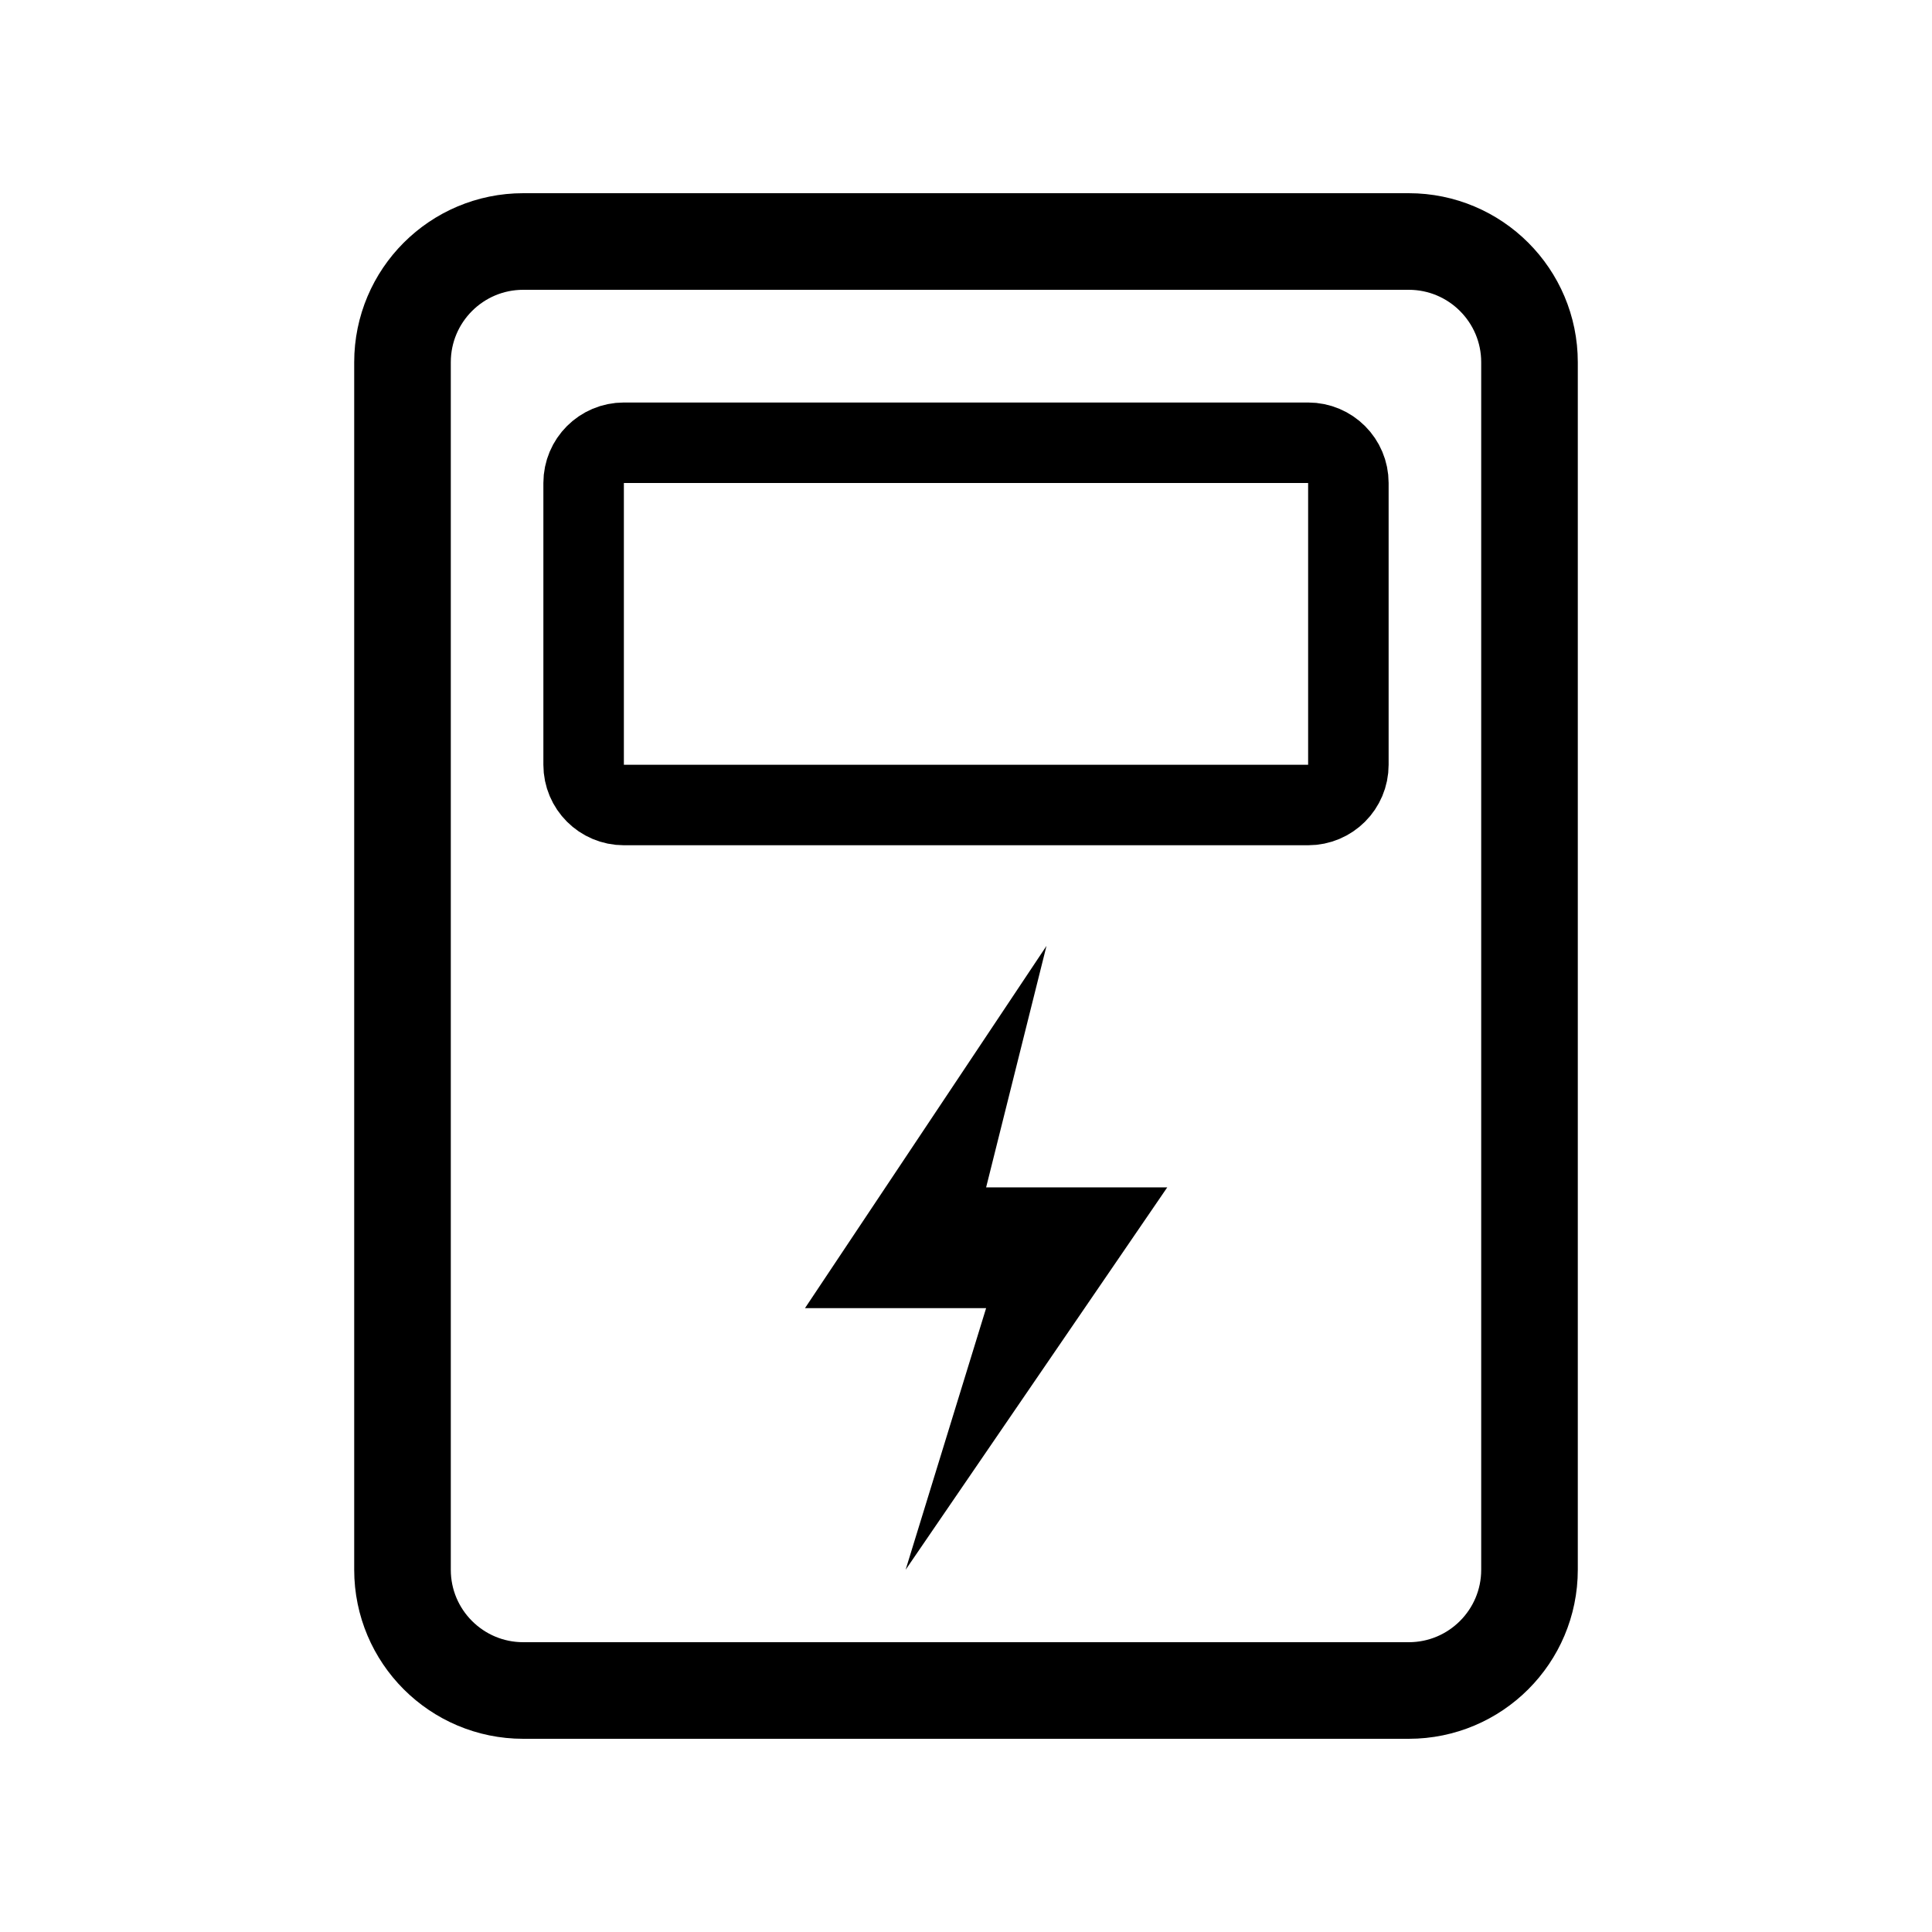
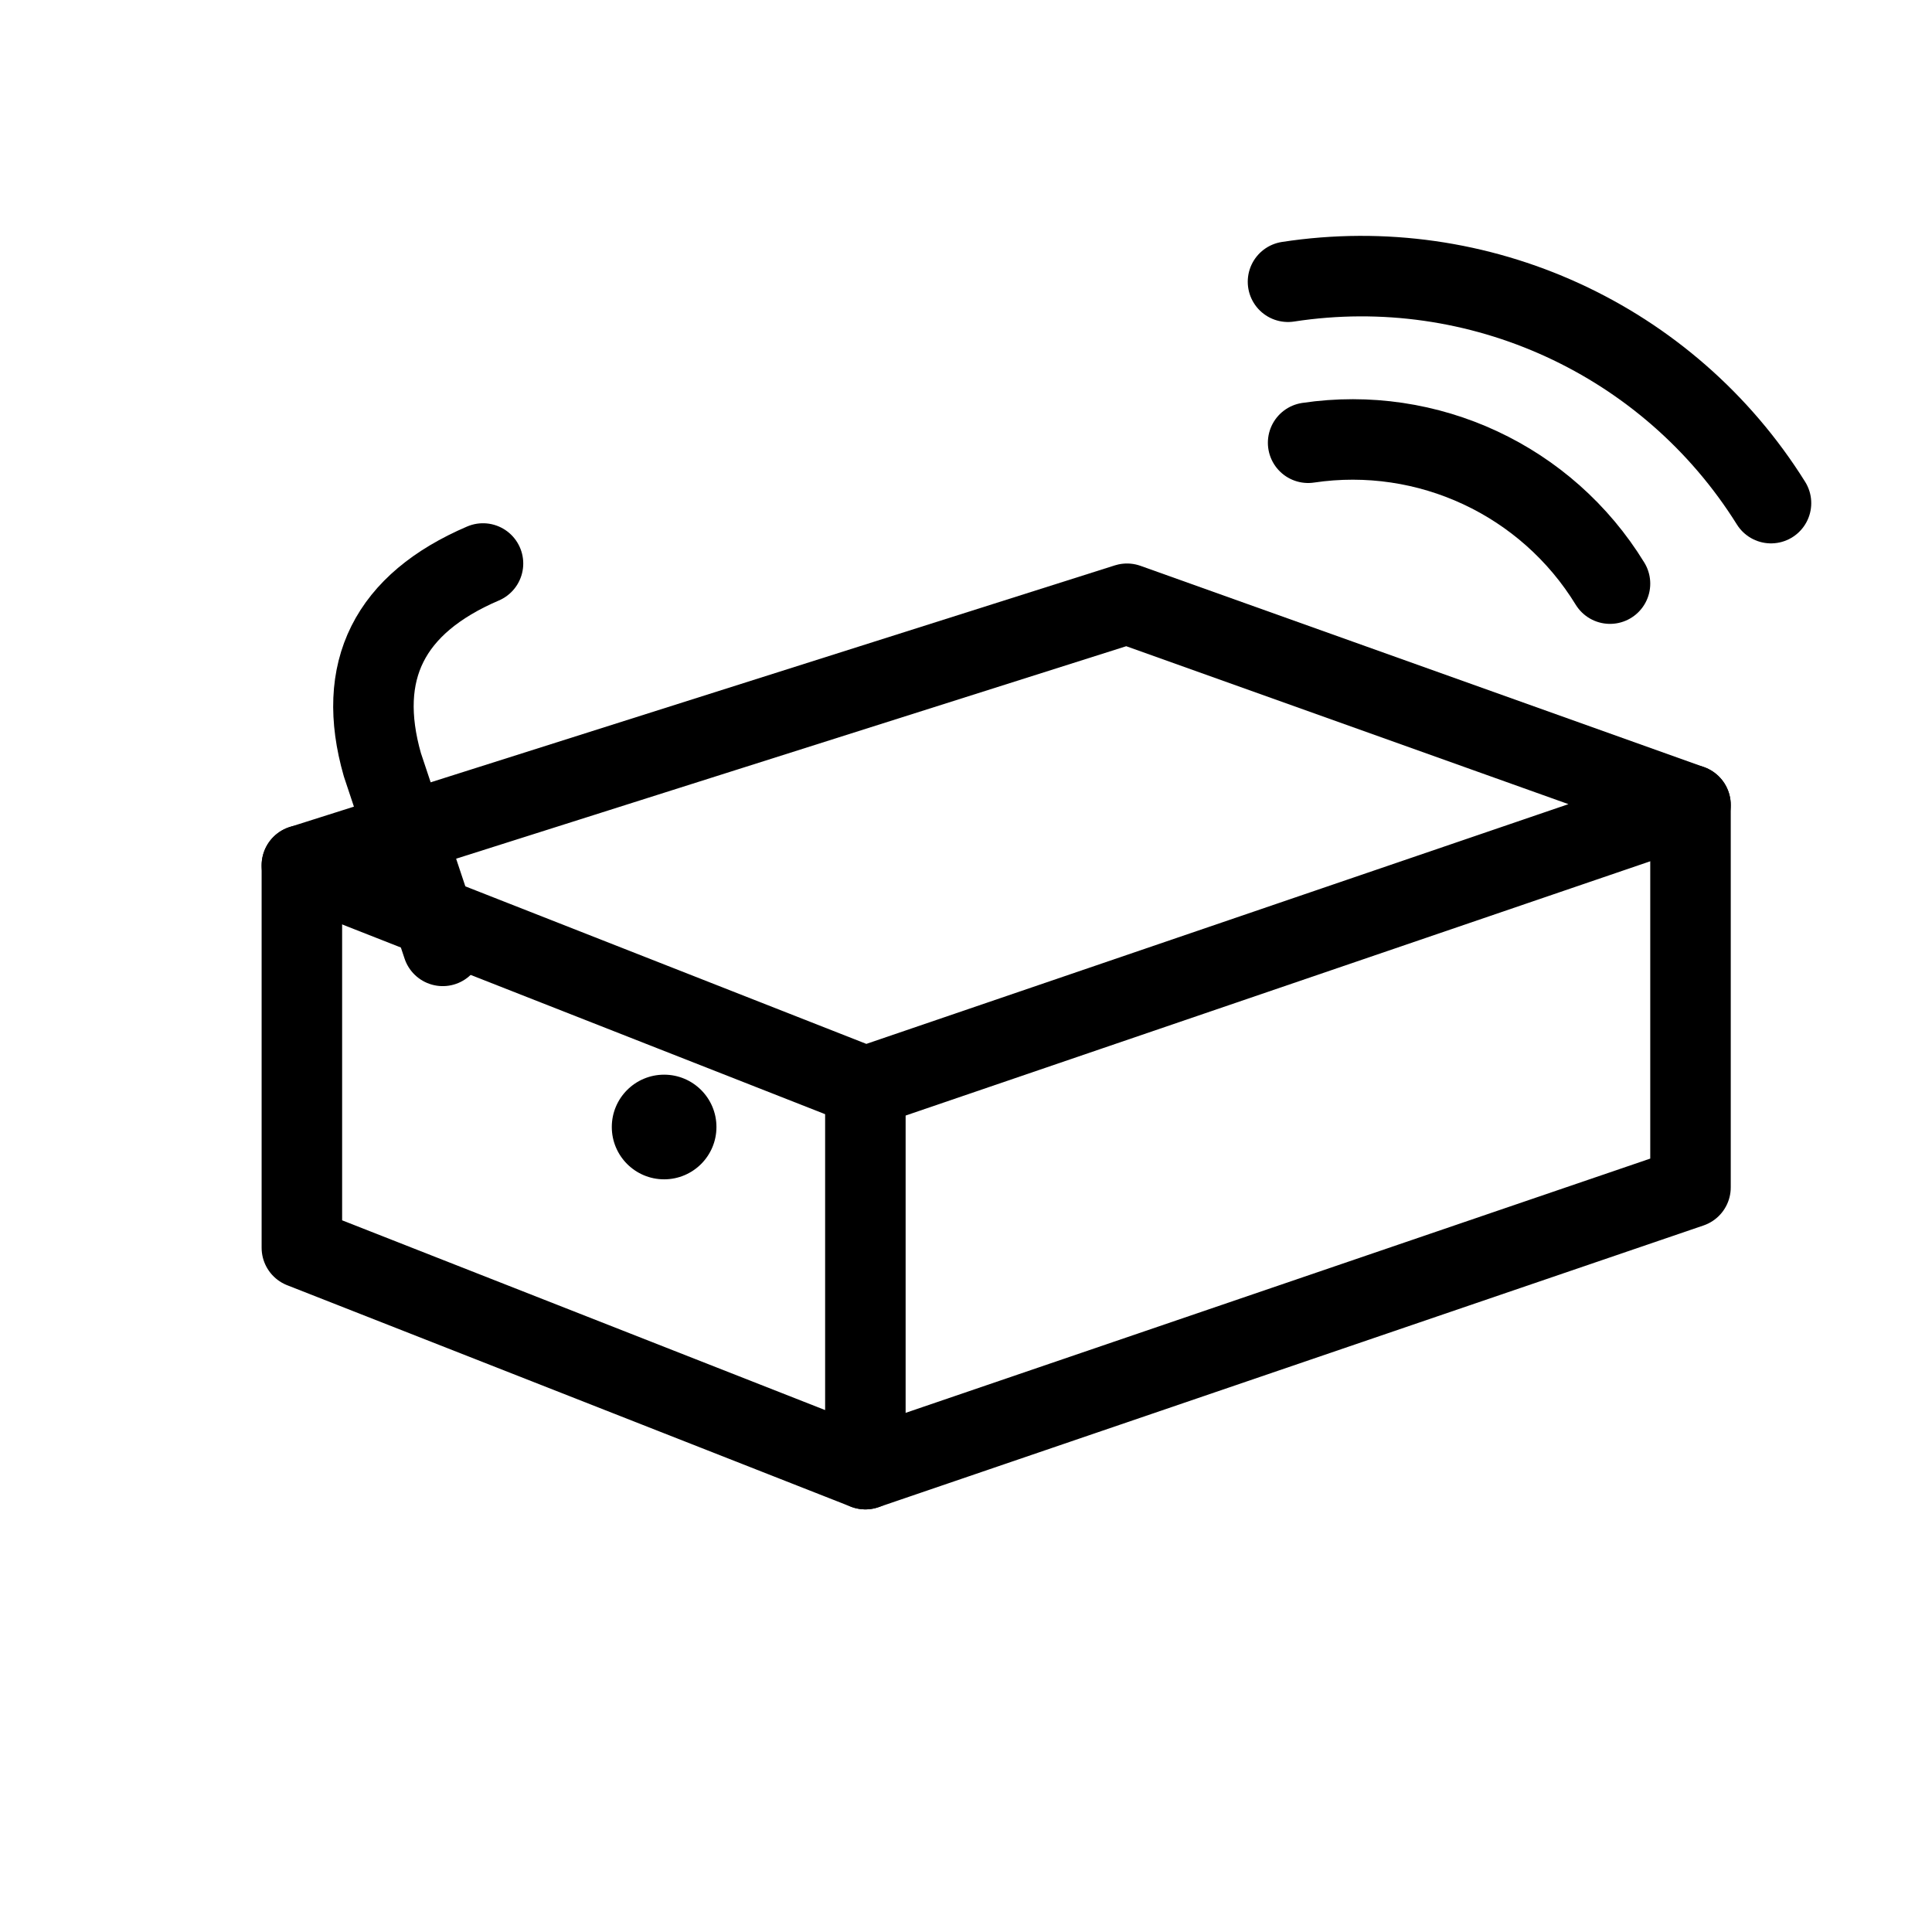
- <svg xmlns="http://www.w3.org/2000/svg" viewBox="0 0 960 960">
-   <rect x="200" y="120" width="560" height="720" rx="60" fill="none" stroke="#000" stroke-width="48" />
-   <rect x="290" y="220" width="380" height="180" rx="20" fill="none" stroke="#000" stroke-width="40" />
-   <path d="M520 470 L400 650 H490 L450 780 L580 590 H490 Z" fill="#000" />
+ <svg xmlns="http://www.w3.org/2000/svg" viewBox="0 0 960 960" fill="none" stroke="#000" stroke-width="40" stroke-linejoin="round" stroke-linecap="round">
+   <path d="M150 430 L560 300 L840 400 L430 540 Z" />
+   <path d="M150 430 V620 L430 730 V540" />
+   <path d="M430 730 L840 590 V400" />
+   <circle cx="330" cy="560" r="26" fill="#000" stroke="none" />
+   <path d="M220 470 L190 380 Q170 310 240 280" />
+   <path d="M650 220 a150 150 0 0 1 150 70" />
+   <path d="M640 140 a240 240 0 0 1 240 110" />
</svg>
